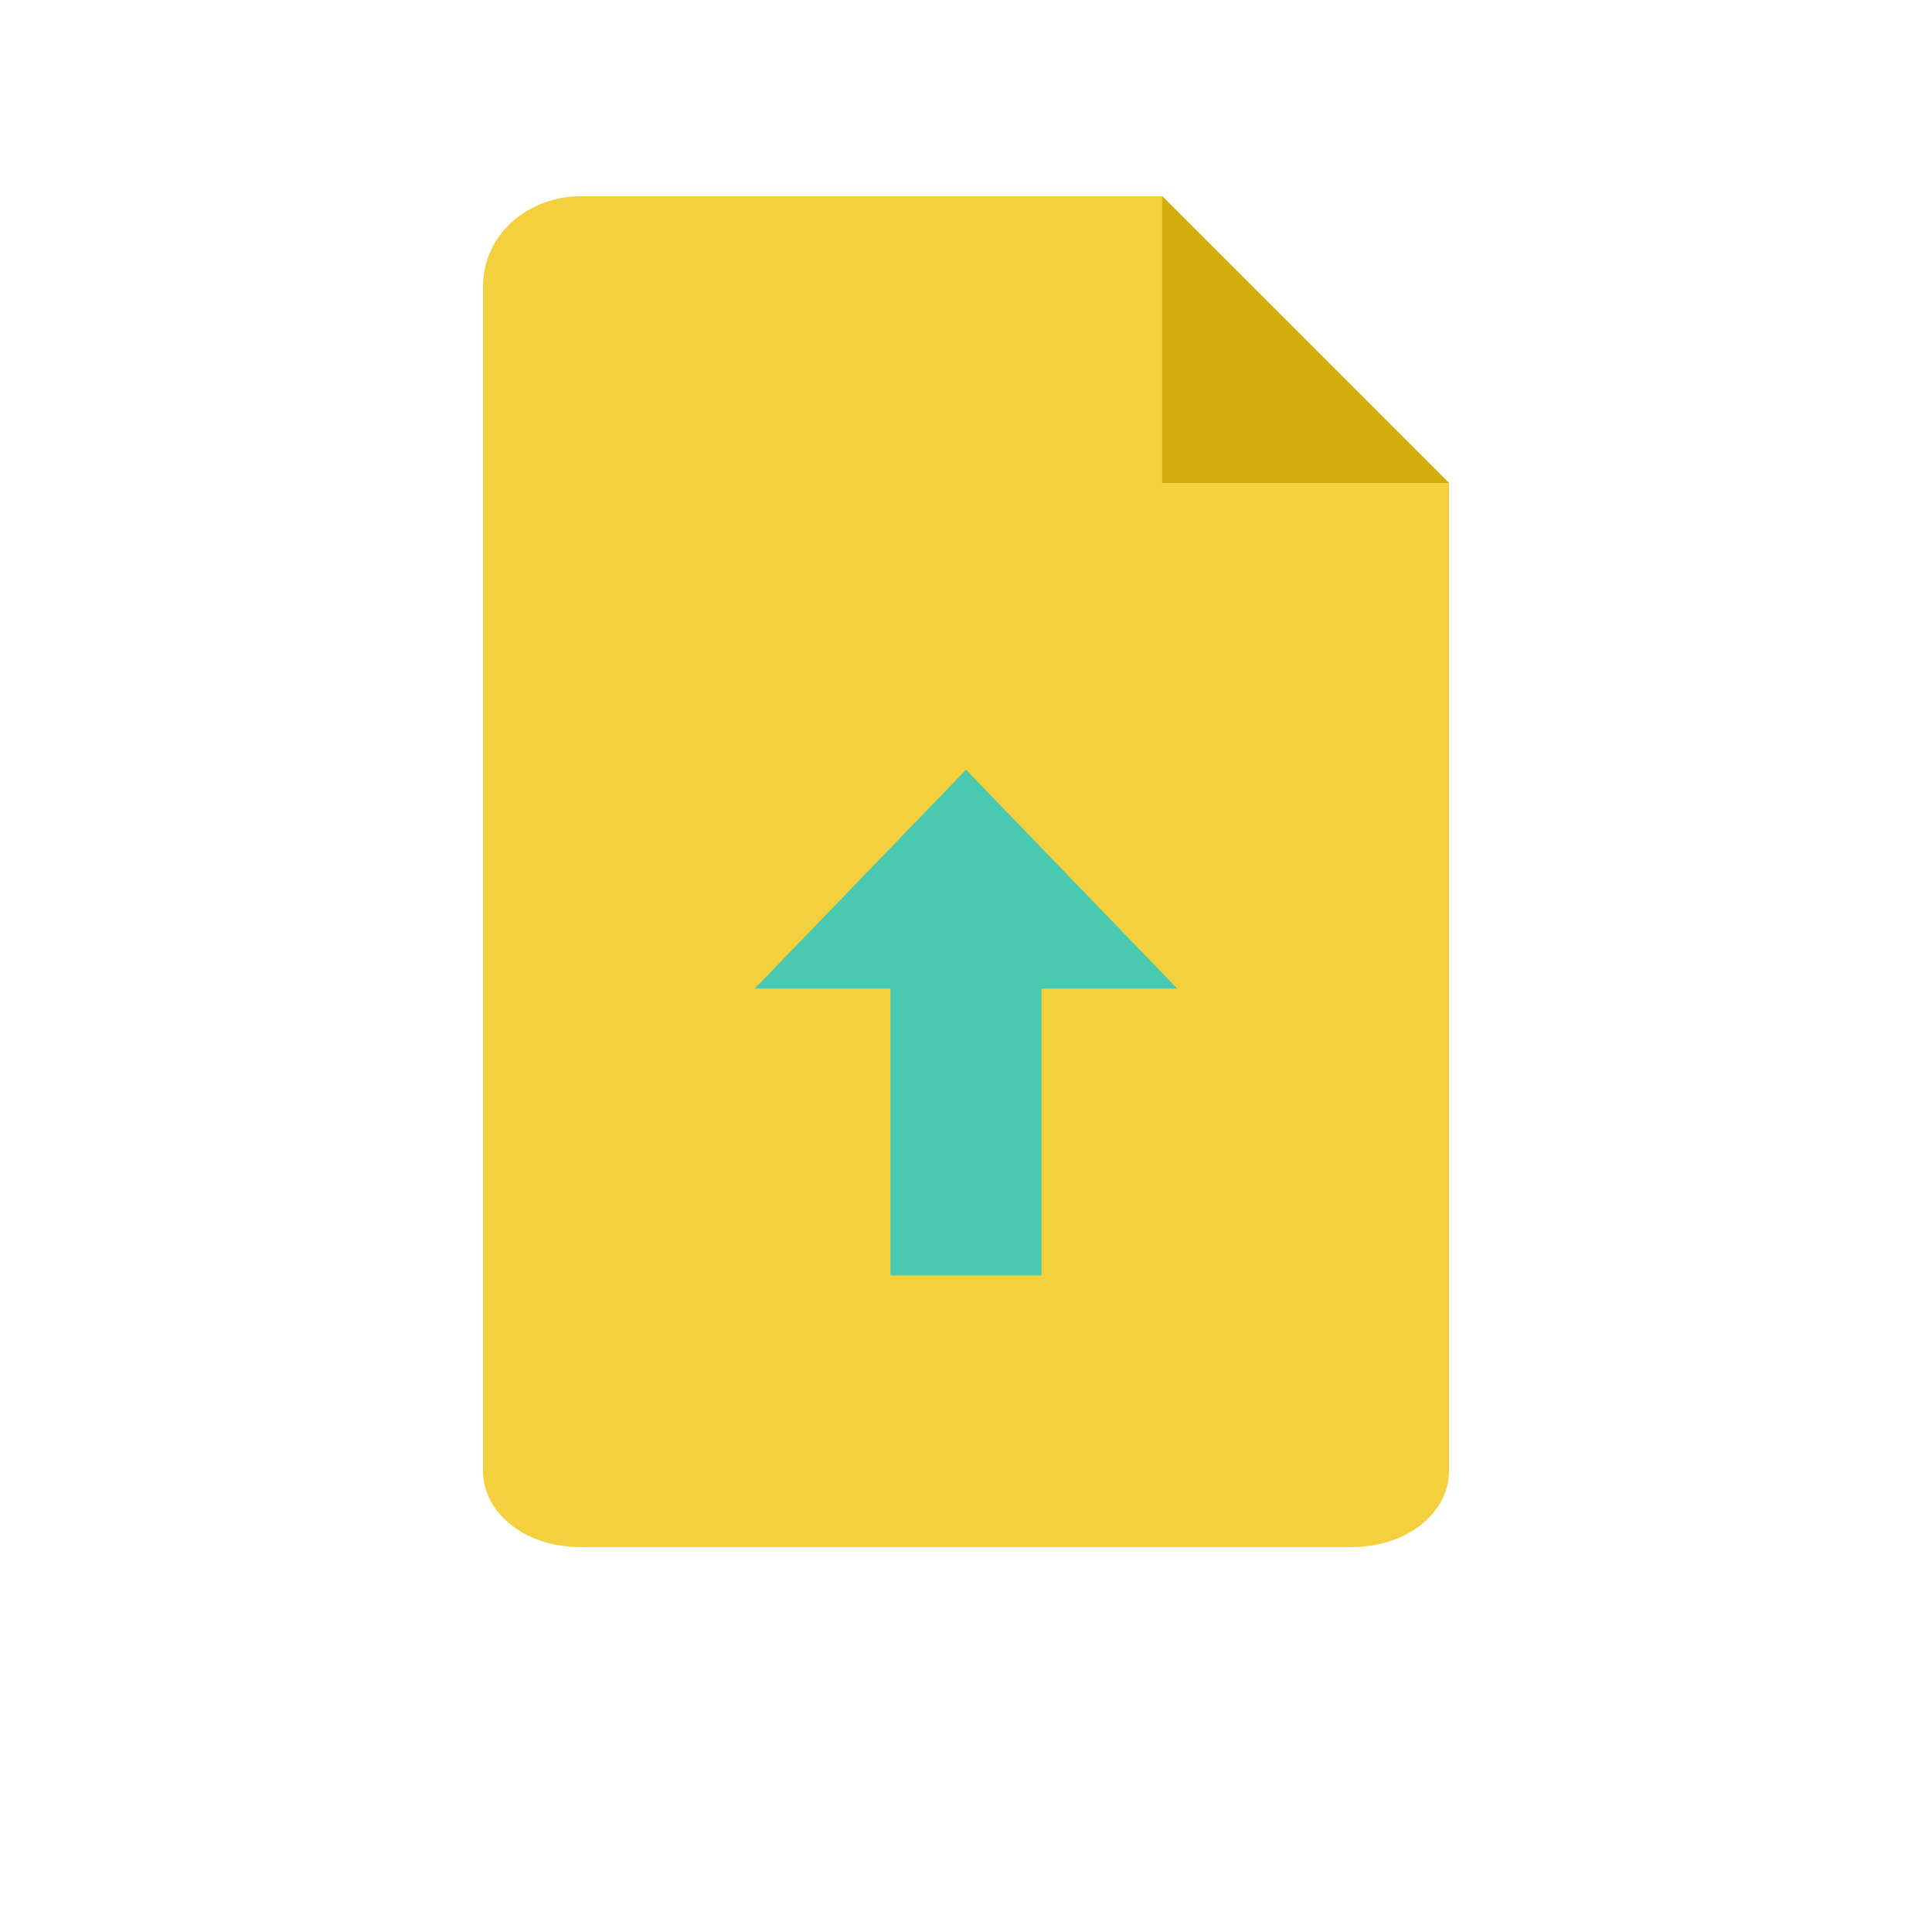
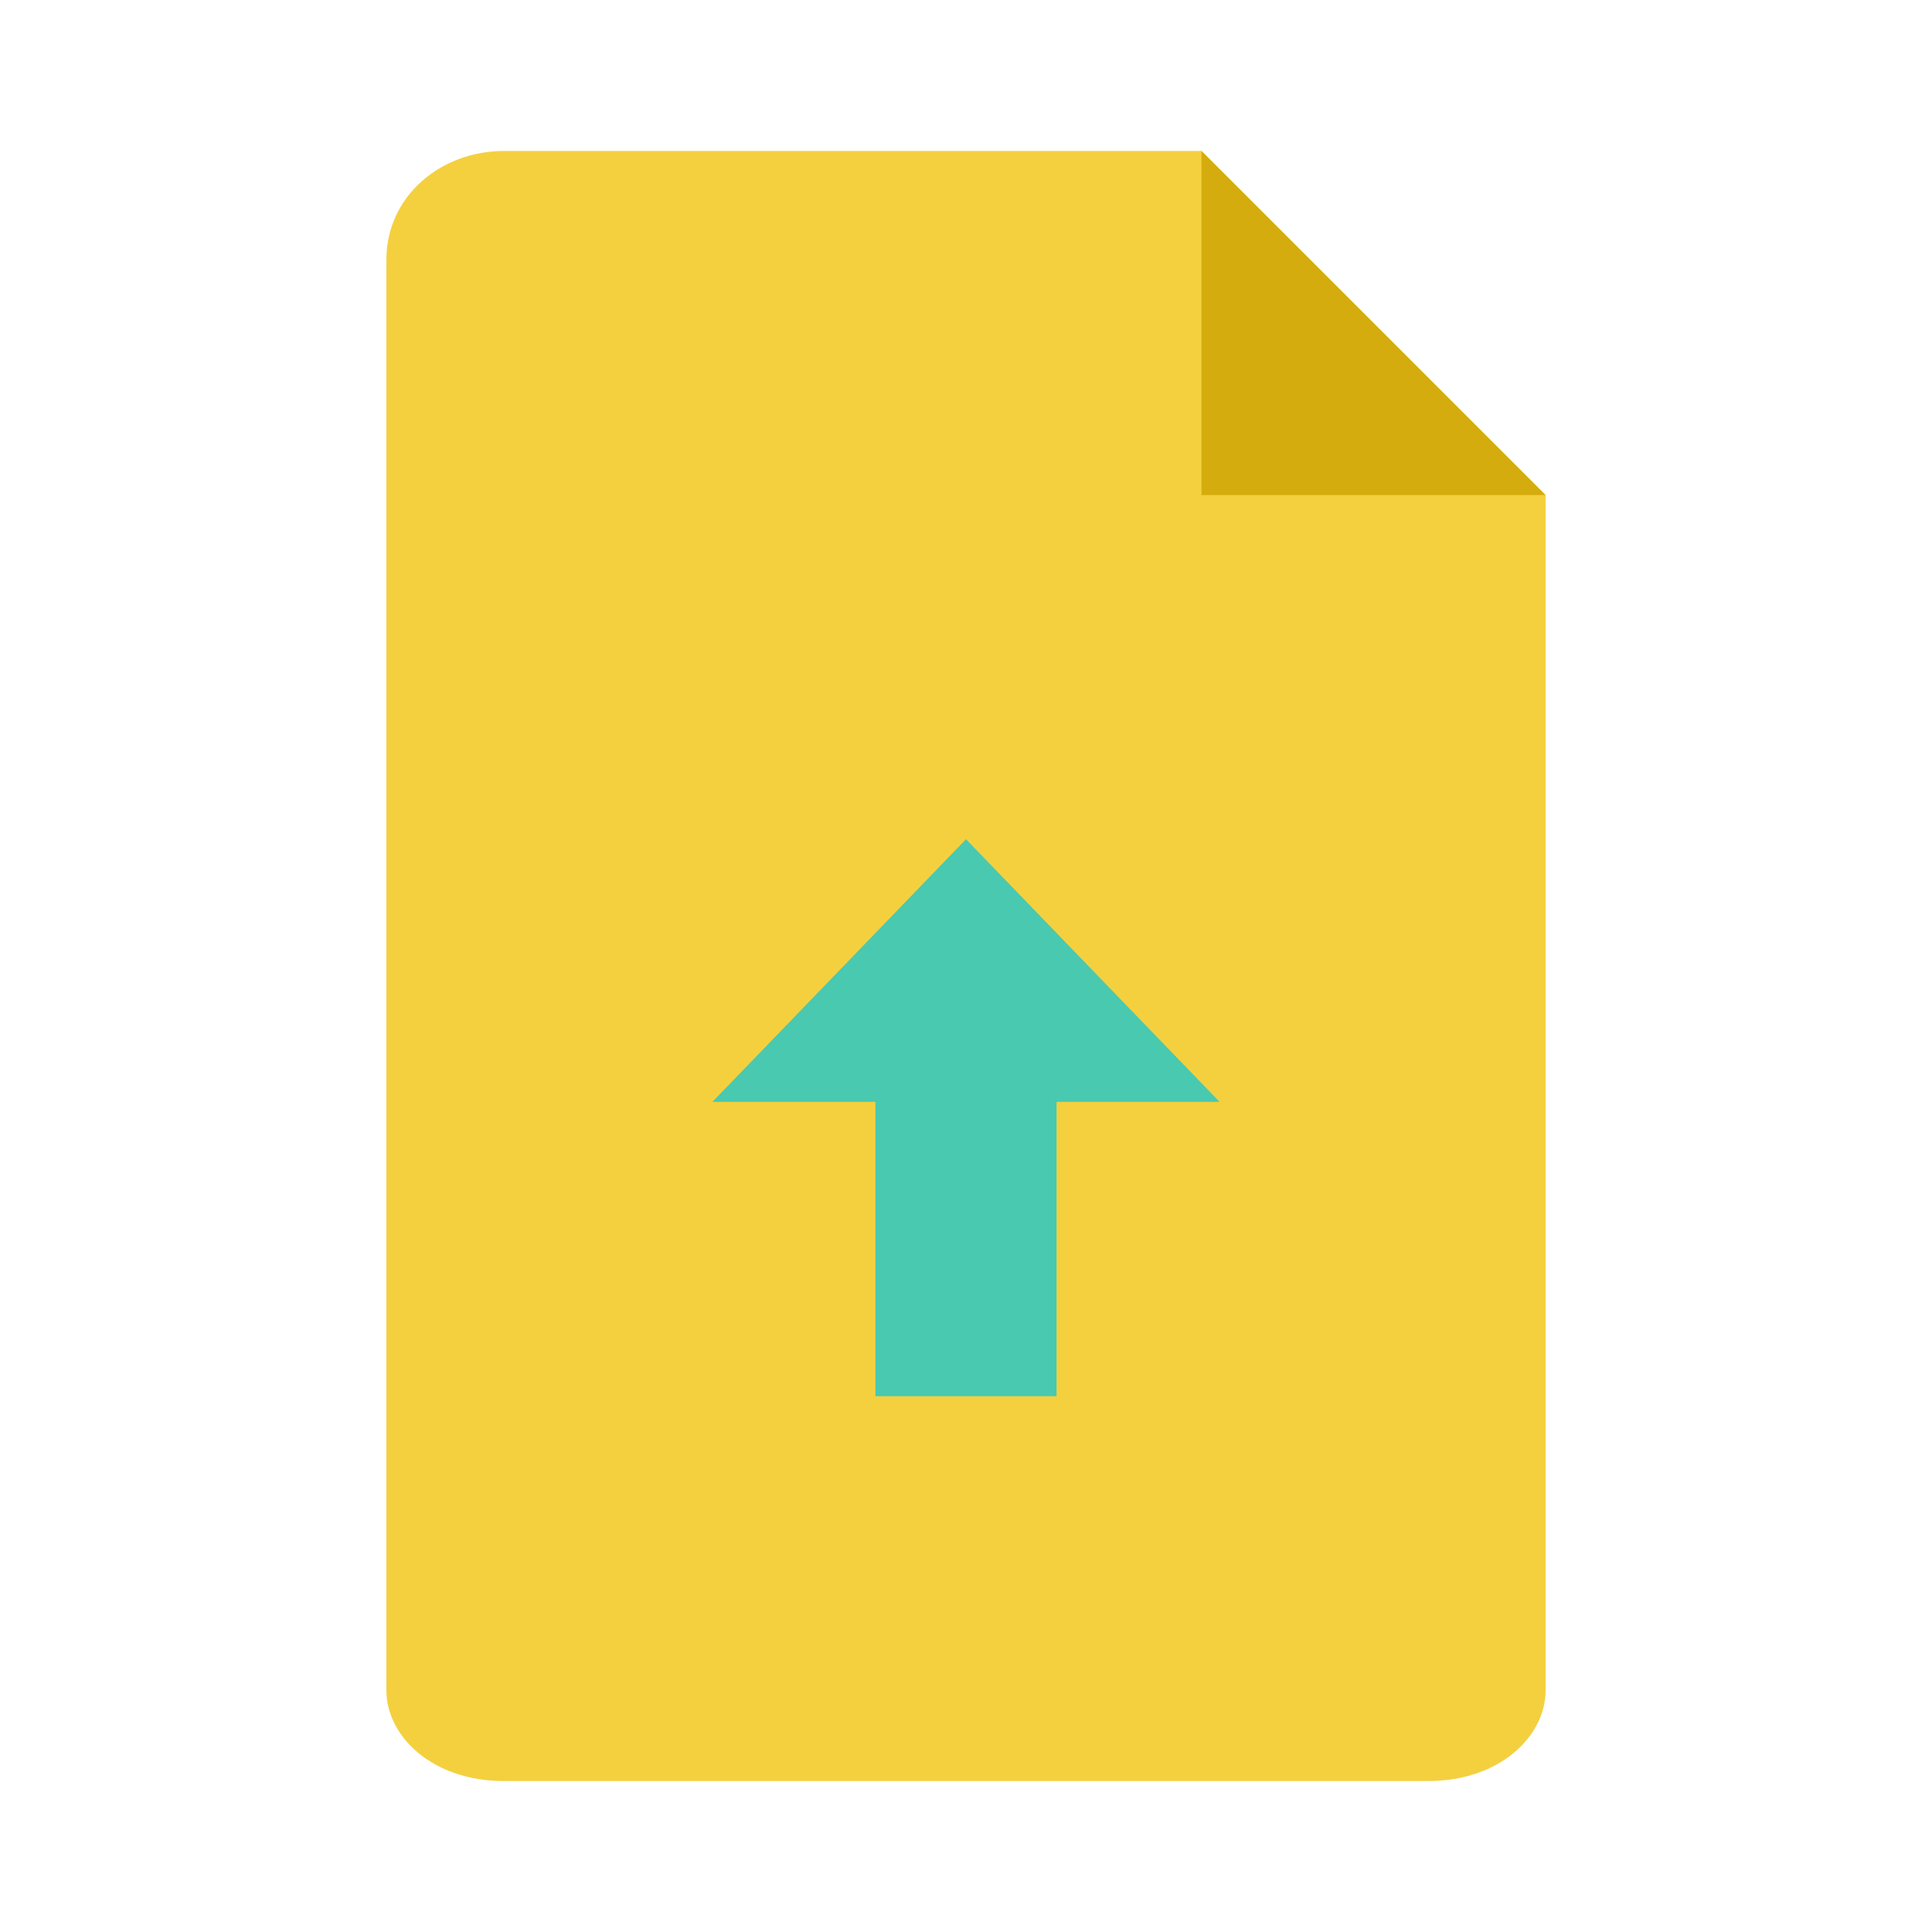
<svg xmlns="http://www.w3.org/2000/svg" width="256" height="256" viewBox="0 0 256 256" fill="none">
-   <path d="M64 38C64 31 70 26 77 26H154L192 64V195C192 200 187 205 179 205H77C69 205 64 200 64 195V38Z" fill="#F4D03F" />
-   <path d="M154 26V64H192L154 26Z" fill="#D4AC0D" />
-   <path d="M128 102L100 131H118V169H138V131H156L128 102Z" fill="#48C9B0" />
+   <path d="M51.2 34.4C51.2 26 58.4 20 66.8 20H159.2L204.8 65.6V224C204.8 230 198.8 236 189.2 236H66.8C57.2 236 51.2 230 51.2 224V34.4Z" fill="#F4D03F" />
+   <path d="M159.2 20V65.6H204.8L159.2 20Z" fill="#D4AC0D" />
+   <path d="M128 111.2L94.4 146H116V185H140V146H161.6L128 111.2Z" fill="#48C9B0" />
</svg>
